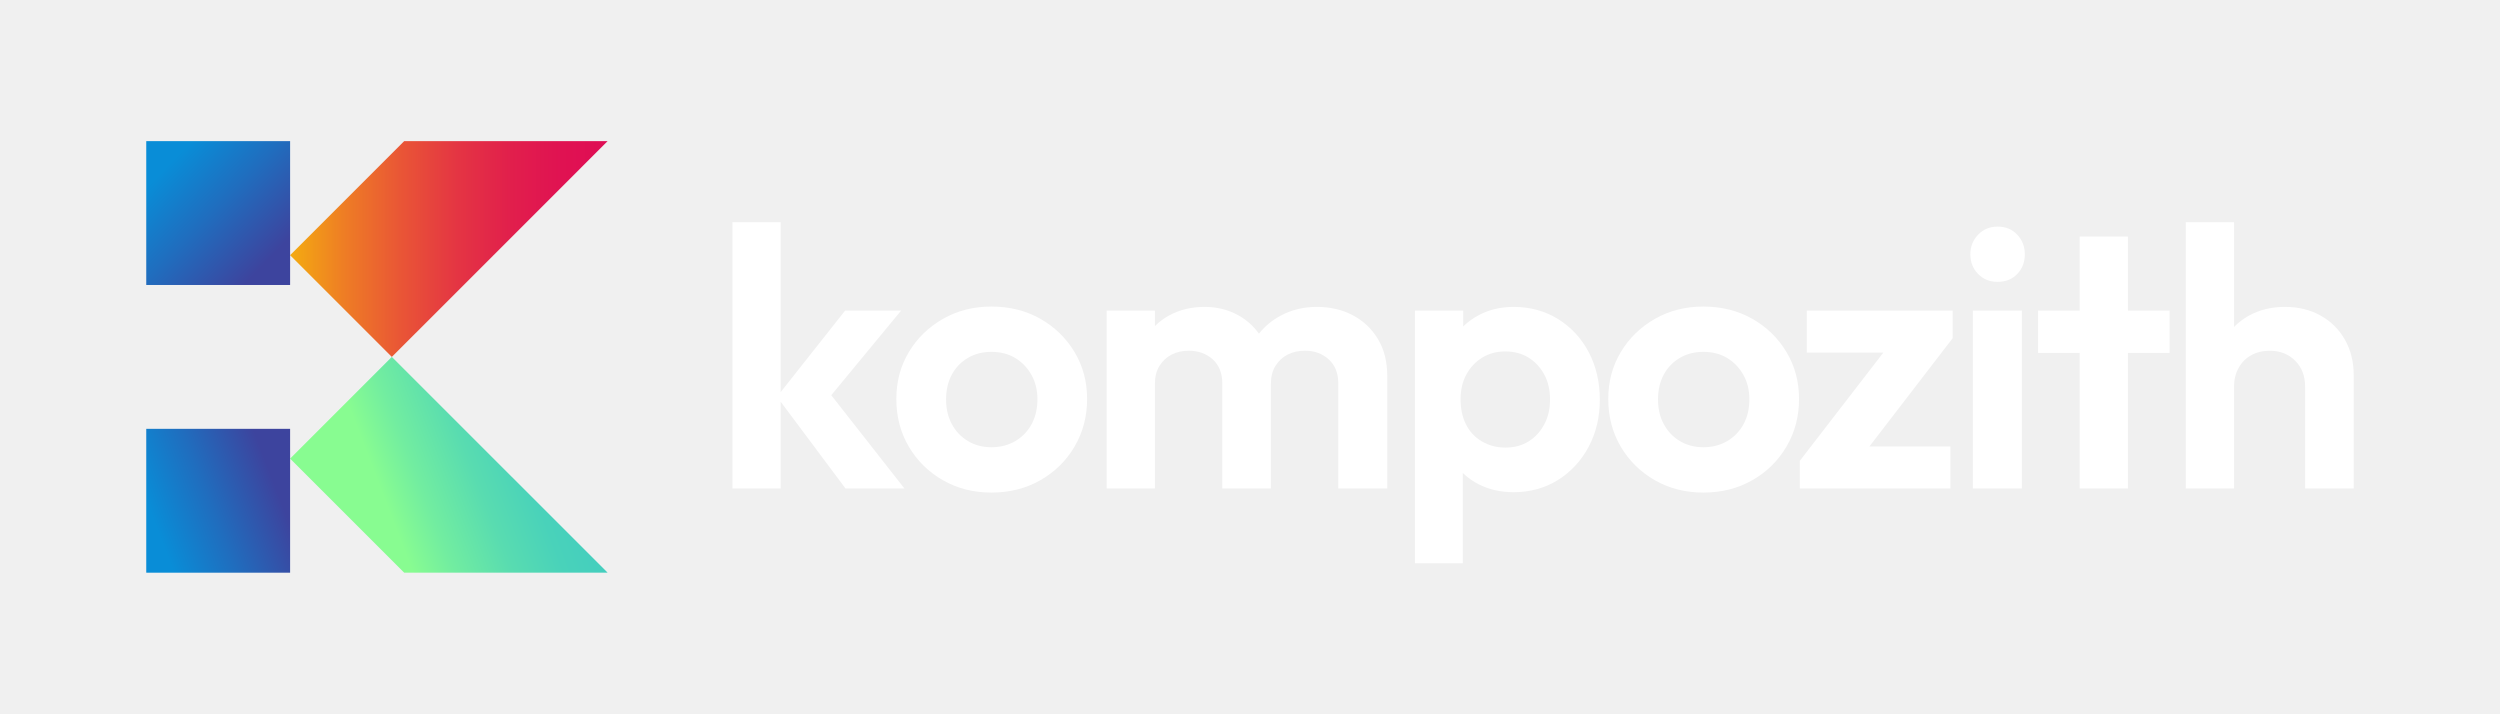
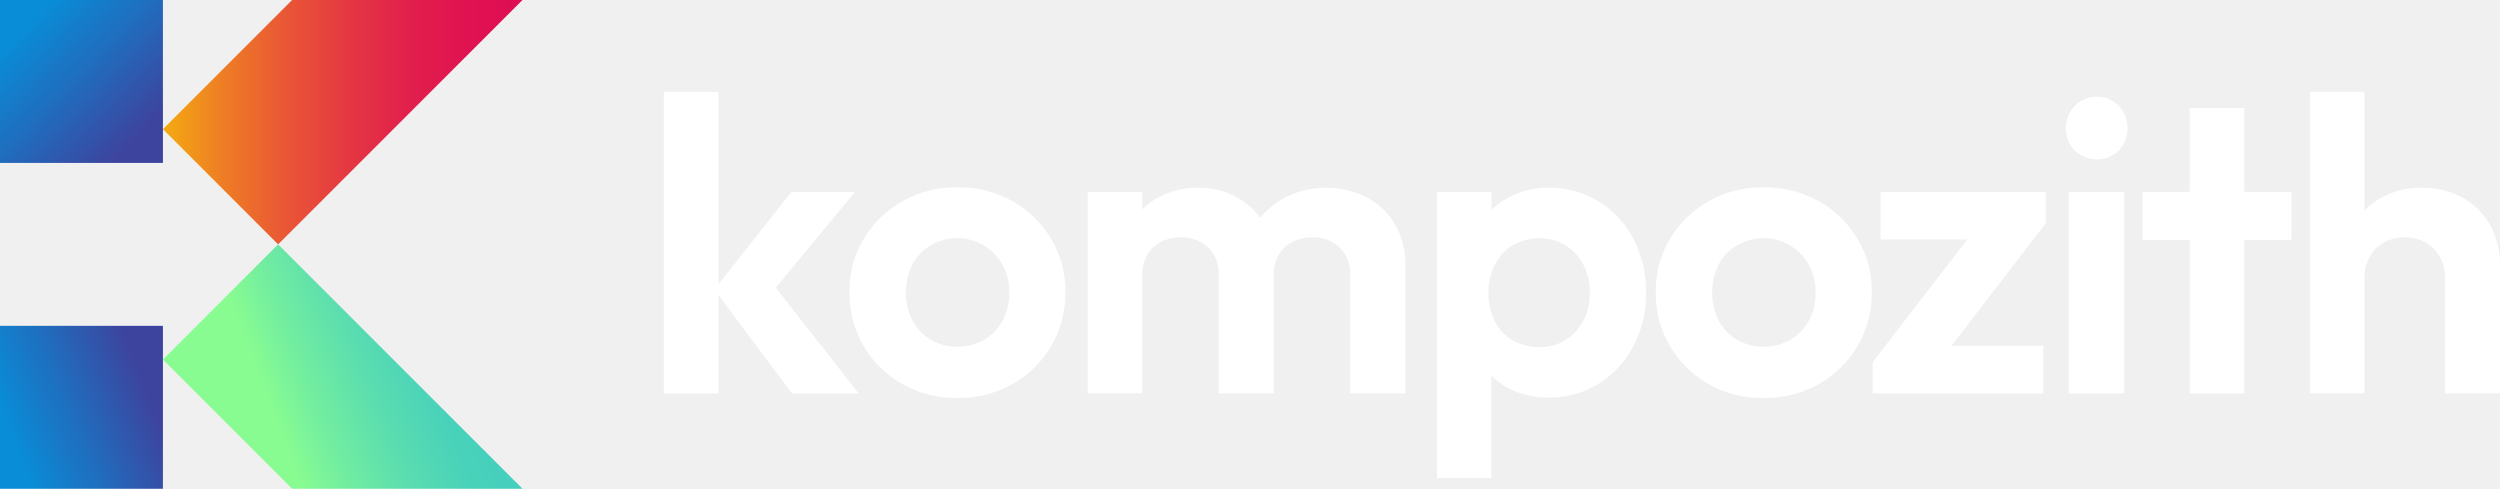
- <svg xmlns="http://www.w3.org/2000/svg" version="1.1" id="Calque_1" x="0px" y="0px" viewBox="0 0 726.79 207.51" style="enable-background:new 0 0 726.79 207.51;" xml:space="preserve">
-   <style type="text/css">
- 	.st0{fill:#0B1143;}
- 	.st1{fill:url(#SVGID_1_);}
- 	.st2{fill:url(#SVGID_00000018950561225855492810000014266240495488412839_);}
- 	.st3{opacity:0.55;fill:url(#SVGID_00000119803379698631870000000018396243905021171336_);}
- 	.st4{opacity:0.55;fill:url(#SVGID_00000175283047811427087760000004166512422570465421_);}
- 	.st5{fill:url(#SVGID_00000010992570515112634970000012718226087933343141_);}
- 	.st6{opacity:0.55;fill:url(#SVGID_00000132058868355603798110000006933069224382033597_);}
- 	.st7{fill:url(#SVGID_00000166637840728833221140000002794251236424088506_);}
- 	.st8{fill:url(#SVGID_00000107572519075290320050000018298754756731455932_);}
- 	.st9{fill:url(#SVGID_00000067924814840990364550000004449604969621205179_);}
- 	.st10{fill:url(#SVGID_00000170989133988694224120000008148529138494124972_);}
- 	.st11{fill:url(#SVGID_00000034782086681637066140000017716303663047223168_);}
- 	.st12{fill:url(#SVGID_00000045591010554585664900000002701287469302689182_);}
- 	.st13{fill:url(#SVGID_00000061449631888769308020000001041445926888172442_);}
- 	.st14{fill:url(#SVGID_00000159443223911471234870000018388479860123229887_);}
- 	.st15{fill:url(#SVGID_00000164489715095944641320000005418598522328537279_);}
- 	.st16{opacity:0.55;fill:url(#SVGID_00000174602514912459681540000001688086289842471825_);}
- 	.st17{fill:#FFFFFF;}
- 	.st18{fill:#383838;}
- 	.st19{fill:url(#SVGID_00000069383322687965113790000015824352769471642551_);}
- 	.st20{fill:url(#SVGID_00000107564015716431590470000004972656963342886334_);}
- 	.st21{fill:url(#SVGID_00000060017345656509805560000004844000775695609274_);}
- 	.st22{fill:url(#SVGID_00000043454564671673355860000003888662944101122984_);}
- 	.st23{fill:url(#SVGID_00000045602164553010083160000009975005241977732239_);}
- 	.st24{fill:url(#SVGID_00000147910451618569439090000002051896191807930527_);}
- 	.st25{fill:url(#SVGID_00000033350757008703071290000012605151278088103820_);}
- 	.st26{fill:url(#SVGID_00000150793325797073517920000013044436542807243409_);}
- 	.st27{fill:url(#SVGID_00000050663583647206710700000001965059801243474612_);}
- 	.st28{fill:url(#SVGID_00000082354058174388457820000015441193846240761513_);}
- 	.st29{fill:url(#SVGID_00000000915917987995592090000002901571465617151405_);}
- 	.st30{fill:url(#SVGID_00000183932089338592675840000007695532558633299383_);}
- 	.st31{fill:url(#SVGID_00000085240675865409122190000000082037250522734996_);}
- 	.st32{fill:url(#SVGID_00000093867691994136416150000014988176306157873557_);}
- 	.st33{fill:url(#SVGID_00000015314067738613007050000001615048600250535603_);}
- 	.st34{fill:url(#SVGID_00000114796372207868145520000001660676936085165441_);}
- 	.st35{fill:url(#SVGID_00000179609881840486419190000005827554602545291402_);}
- 	.st36{fill:url(#SVGID_00000162321077684947838010000014259809212767354243_);}
- 	.st37{fill:url(#SVGID_00000096764313424399321660000015727840591890833817_);}
- 	.st38{fill:url(#SVGID_00000116212352553695158390000000683681672482440844_);}
- 	.st39{fill:url(#SVGID_00000024704394234574637320000018211086782222417552_);}
- 	.st40{fill:url(#SVGID_00000074418444529993561570000002154378317541033634_);}
- 	.st41{fill:url(#SVGID_00000003807554398841345640000017482128412280246180_);}
- 	.st42{fill:url(#SVGID_00000021100067093757599380000008881801588875782807_);}
- 	.st43{fill:url(#SVGID_00000045620716435992719690000016423364907306217905_);}
- 	.st44{fill:url(#SVGID_00000062150437052556882960000002912763640938975881_);}
- 	.st45{fill:url(#SVGID_00000181062790788825890850000017736675110276816009_);}
- 	.st46{fill:url(#SVGID_00000161591513717850530410000011086245362480125832_);}
- 	.st47{fill:url(#SVGID_00000179633637627774934030000003585847632785379761_);}
- 	.st48{fill:url(#SVGID_00000005227130333881907050000009526711006394332344_);}
- 	.st49{fill:url(#SVGID_00000180361953036143408700000006244205926272970911_);}
- 	.st50{fill:url(#SVGID_00000060718402954082101680000002979346509275422101_);}
- 	.st51{fill:url(#SVGID_00000170991973839440479530000007993456638124705668_);}
- 	.st52{fill:url(#SVGID_00000116214749860995497120000018095970716539584150_);}
- 	.st53{fill:url(#SVGID_00000157990751882195264830000000615486495836185501_);}
- 	.st54{fill:url(#SVGID_00000128465194640263061360000000877290682198170240_);}
- 	.st55{fill:url(#SVGID_00000029724483939228803030000015812478989935006377_);}
- 	.st56{fill:url(#SVGID_00000029739524785494797590000002328072608215132064_);}
- 	.st57{fill:url(#SVGID_00000041984484792003117800000007710699335028913539_);}
- 	.st58{fill:url(#SVGID_00000013155524931403510590000001988028728166254231_);}
- </style>
-   <g>
-     <linearGradient id="SVGID_1_" gradientUnits="userSpaceOnUse" x1="84.339" y1="72.392" x2="176.641" y2="72.392">
-       <stop offset="0" style="stop-color:#F4AB11" />
-       <stop offset="0.174" style="stop-color:#EE7C25" />
-       <stop offset="0.351" style="stop-color:#E95536" />
-       <stop offset="0.526" style="stop-color:#E43543" />
-       <stop offset="0.695" style="stop-color:#E11F4C" />
-       <stop offset="0.856" style="stop-color:#E01252" />
-       <stop offset="1" style="stop-color:#DF0D54" />
+ <svg xmlns="http://www.w3.org/2000/svg" xmlns:xlink="http://www.w3.org/1999/xlink" id="Calque_1" data-name="Calque 1" viewBox="0 0 641.74 125.46">
+   <defs>
+     <style>.cls-1{fill:url(#Dégradé_sans_nom);}.cls-2{fill:url(#Dégradé_sans_nom_2);}.cls-3{fill:url(#Dégradé_sans_nom_3);}.cls-4{fill:url(#Dégradé_sans_nom_4);}.cls-5{fill:#fff;}</style>
+     <linearGradient id="Dégradé_sans_nom" x1="84.34" y1="137.6" x2="176.64" y2="137.6" gradientTransform="matrix(1, 0, 0, -1, -42.52, 168.97)" gradientUnits="userSpaceOnUse">
+       <stop offset="0" stop-color="#f4ab11" />
+       <stop offset="0.17" stop-color="#ee7c25" />
+       <stop offset="0.35" stop-color="#e95536" />
+       <stop offset="0.53" stop-color="#e43543" />
+       <stop offset="0.69" stop-color="#e11f4c" />
+       <stop offset="0.86" stop-color="#e01252" />
+       <stop offset="1" stop-color="#df0d54" />
    </linearGradient>
-     <polygon class="st1" points="176.64,41.03 143.48,74.19 113.91,103.76 113.91,103.76 84.34,74.19 117.5,41.03  " />
-     <linearGradient id="SVGID_00000167386179704754062890000018125580329494592438_" gradientUnits="userSpaceOnUse" x1="92.766" y1="155.278" x2="162.119" y2="128.655">
-       <stop offset="0.288" style="stop-color:#88FC91" />
-       <stop offset="0.437" style="stop-color:#72EDA0" />
-       <stop offset="0.65" style="stop-color:#59DCB0" />
-       <stop offset="0.844" style="stop-color:#49D2BA" />
-       <stop offset="1" style="stop-color:#44CEBE" />
+     <linearGradient id="Dégradé_sans_nom_2" x1="92.76" y1="54.72" x2="162.12" y2="81.35" gradientTransform="matrix(1, 0, 0, -1, -42.52, 168.97)" gradientUnits="userSpaceOnUse">
+       <stop offset="0.29" stop-color="#88fc91" />
+       <stop offset="0.44" stop-color="#72eda0" />
+       <stop offset="0.65" stop-color="#59dcb0" />
+       <stop offset="0.84" stop-color="#49d2ba" />
+       <stop offset="1" stop-color="#44cebe" />
    </linearGradient>
-     <polygon style="fill:url(#SVGID_00000167386179704754062890000018125580329494592438_);" points="176.64,166.48 117.5,166.48    84.34,133.33 113.91,103.76 113.91,103.76  " />
-     <linearGradient id="SVGID_00000137833116654603264880000001492431683334751895_" gradientUnits="userSpaceOnUse" x1="42.161" y1="41.398" x2="84.698" y2="82.475">
-       <stop offset="0.16" style="stop-color:#098DD7" />
-       <stop offset="0.477" style="stop-color:#206DBE" />
-       <stop offset="0.837" style="stop-color:#3D449E" />
+     <linearGradient id="Dégradé_sans_nom_3" x1="42.16" y1="168.6" x2="84.7" y2="127.52" gradientTransform="matrix(1, 0, 0, -1, -42.52, 168.97)" gradientUnits="userSpaceOnUse">
+       <stop offset="0.16" stop-color="#098dd7" />
+       <stop offset="0.48" stop-color="#206dbe" />
+       <stop offset="0.84" stop-color="#3d449e" />
    </linearGradient>
-     <rect x="42.52" y="41.03" style="fill:url(#SVGID_00000137833116654603264880000001492431683334751895_);" width="41.82" height="41.82" />
-     <linearGradient id="SVGID_00000106142207835364611890000010983273606820656297_" gradientUnits="userSpaceOnUse" x1="37.098" y1="155.683" x2="87.538" y2="136.321">
-       <stop offset="0.16" style="stop-color:#098DD7" />
-       <stop offset="0.477" style="stop-color:#206DBE" />
-       <stop offset="0.837" style="stop-color:#3D449E" />
-     </linearGradient>
-     <rect x="42.52" y="124.67" style="fill:url(#SVGID_00000106142207835364611890000010983273606820656297_);" width="41.82" height="41.82" />
-     <g>
-       <polygon class="st17" points="261.97,90.29 245.69,90.29 226.95,113.99 226.95,64.59 212.93,64.59 212.93,142.01 226.95,142.01     226.95,116.78 245.8,142.01 262.93,142.01 241.66,114.89   " />
-       <path class="st17" d="M302.39,92.65c-4.18-2.36-8.91-3.53-14.19-3.53c-5.21,0-9.9,1.2-14.08,3.59c-4.18,2.39-7.48,5.6-9.9,9.64    c-2.43,4.03-3.64,8.58-3.64,13.65c0,5.14,1.21,9.76,3.64,13.87c2.43,4.11,5.73,7.35,9.9,9.74c4.18,2.39,8.87,3.59,14.08,3.59    c5.28,0,10.03-1.19,14.24-3.59c4.21-2.39,7.53-5.66,9.96-9.8c2.43-4.14,3.64-8.74,3.64-13.81c0-5.07-1.23-9.64-3.69-13.71    C309.88,98.21,306.56,95,302.39,92.65z M299.93,123.27c-1.11,2.07-2.68,3.71-4.71,4.93c-2.04,1.21-4.37,1.82-7.01,1.82    c-2.57,0-4.86-0.61-6.85-1.82c-2-1.21-3.55-2.85-4.66-4.93c-1.11-2.07-1.66-4.46-1.66-7.17c0-2.71,0.55-5.1,1.66-7.17    c1.11-2.07,2.66-3.69,4.66-4.87c2-1.18,4.28-1.77,6.85-1.77c2.64,0,4.94,0.59,6.91,1.77c1.96,1.18,3.53,2.8,4.71,4.87    c1.18,2.07,1.77,4.46,1.77,7.17C301.59,118.81,301.03,121.2,299.93,123.27z" />
-       <path class="st17" d="M393.24,91.63c-3.07-1.61-6.53-2.41-10.39-2.41c-3.86,0-7.35,0.84-10.49,2.52c-2.5,1.33-4.62,3.09-6.37,5.26    c-1.6-2.23-3.61-4.03-6.05-5.37c-2.93-1.61-6.18-2.41-9.74-2.41c-3.78,0-7.17,0.8-10.17,2.41c-1.61,0.86-3.03,1.92-4.28,3.16v-4.5    h-14.03v51.72h14.03V111.6c0-2.07,0.44-3.82,1.34-5.25c0.89-1.43,2.07-2.52,3.53-3.27c1.46-0.75,3.12-1.12,4.98-1.12    c2.78,0,5.1,0.84,6.96,2.52c1.86,1.68,2.78,4.02,2.78,7.01v30.52h14.13V111.6c0-2.07,0.44-3.82,1.34-5.25    c0.89-1.43,2.07-2.52,3.53-3.27c1.46-0.75,3.16-1.12,5.09-1.12c2.71,0,5,0.84,6.85,2.52c1.86,1.68,2.78,4.02,2.78,7.01v30.52    h14.24v-32.66c0-4.21-0.91-7.82-2.73-10.81C398.76,95.54,396.31,93.24,393.24,91.63z" />
-       <path class="st17" d="M452.94,92.75c-3.82-2.36-8.12-3.53-12.9-3.53c-3.71,0-7.07,0.79-10.07,2.36c-1.74,0.91-3.26,2.03-4.6,3.32    v-4.6h-14.03v73.45h13.92v-26.25c1.37,1.31,2.92,2.44,4.71,3.34c3,1.5,6.35,2.25,10.07,2.25c4.78,0,9.06-1.18,12.85-3.53    c3.78-2.36,6.76-5.57,8.94-9.64c2.18-4.07,3.26-8.64,3.26-13.71c0-5.14-1.07-9.74-3.21-13.81    C459.73,98.32,456.75,95.11,452.94,92.75z M448.97,123.32c-1.11,2.11-2.62,3.77-4.55,4.98c-1.93,1.22-4.18,1.82-6.75,1.82    s-4.87-0.61-6.91-1.82c-2.04-1.21-3.57-2.87-4.6-4.98c-1.04-2.1-1.55-4.51-1.55-7.23c0-2.71,0.55-5.1,1.66-7.17    c1.11-2.07,2.64-3.71,4.6-4.93c1.96-1.21,4.19-1.82,6.69-1.82c2.64,0,4.93,0.61,6.85,1.82c1.93,1.21,3.44,2.86,4.55,4.93    c1.11,2.07,1.66,4.46,1.66,7.17C450.63,118.81,450.08,121.22,448.97,123.32z" />
-       <path class="st17" d="M509.36,92.65c-4.18-2.36-8.91-3.53-14.19-3.53c-5.21,0-9.9,1.2-14.08,3.59c-4.18,2.39-7.48,5.6-9.9,9.64    c-2.43,4.03-3.64,8.58-3.64,13.65c0,5.14,1.21,9.76,3.64,13.87c2.43,4.11,5.73,7.35,9.9,9.74c4.17,2.39,8.87,3.59,14.08,3.59    c5.28,0,10.03-1.19,14.24-3.59c4.21-2.39,7.53-5.66,9.96-9.8c2.43-4.14,3.64-8.74,3.64-13.81c0-5.07-1.23-9.64-3.69-13.71    C516.86,98.21,513.54,95,509.36,92.65z M506.9,123.27c-1.11,2.07-2.68,3.71-4.71,4.93c-2.04,1.21-4.37,1.82-7.01,1.82    c-2.57,0-4.85-0.61-6.85-1.82c-2-1.21-3.55-2.85-4.66-4.93c-1.11-2.07-1.66-4.46-1.66-7.17c0-2.71,0.55-5.1,1.66-7.17    c1.11-2.07,2.66-3.69,4.66-4.87c2-1.18,4.28-1.77,6.85-1.77c2.64,0,4.94,0.59,6.91,1.77c1.96,1.18,3.53,2.8,4.71,4.87    c1.18,2.07,1.77,4.46,1.77,7.17C508.56,118.81,508.01,121.2,506.9,123.27z" />
-       <polygon class="st17" points="525.26,102.5 547.52,102.5 523.23,133.98 523.23,142.01 567.02,142.01 567.02,129.8 543.46,129.8     567.67,98.32 567.67,90.29 525.26,90.29   " />
-       <rect x="573.55" y="90.29" class="st17" width="14.24" height="51.72" />
-       <path class="st17" d="M580.73,65.88c-2.29,0-4.18,0.79-5.67,2.36c-1.5,1.57-2.25,3.46-2.25,5.67c0,2.29,0.75,4.2,2.25,5.73    c1.5,1.54,3.39,2.3,5.67,2.3c2.36,0,4.26-0.77,5.73-2.3c1.46-1.53,2.19-3.44,2.19-5.73c0-2.21-0.73-4.1-2.19-5.67    C584.99,66.66,583.08,65.88,580.73,65.88z" />
-       <polygon class="st17" points="618.63,68.77 604.6,68.77 604.6,90.29 592.5,90.29 592.5,102.6 604.6,102.6 604.6,142.01     618.63,142.01 618.63,102.6 630.73,102.6 630.73,90.29 618.63,90.29   " />
-       <path class="st17" d="M681.7,98.75c-1.71-3-4.07-5.34-7.07-7.01c-3-1.68-6.46-2.52-10.39-2.52c-3.93,0-7.43,0.86-10.49,2.57    c-1.62,0.9-3.04,2-4.28,3.26V64.59h-14.03v77.42h14.03v-29.66c0-2,0.45-3.8,1.34-5.41c0.89-1.61,2.12-2.84,3.69-3.69    c1.57-0.86,3.35-1.28,5.35-1.28c3,0,5.46,0.96,7.39,2.89c1.93,1.93,2.89,4.43,2.89,7.49v29.66h14.13v-32.87    C684.27,105.21,683.41,101.75,681.7,98.75z" />
-     </g>
-   </g>
+     <linearGradient id="Dégradé_sans_nom_4" x1="37.1" y1="54.31" x2="87.54" y2="73.68" xlink:href="#Dégradé_sans_nom_3" />
+   </defs>
+   <polygon class="cls-1" points="134.12 0 100.96 33.16 71.39 62.73 71.39 62.73 41.82 33.16 74.98 0 134.12 0" />
+   <polygon class="cls-2" points="134.12 125.45 74.98 125.45 41.82 92.3 71.39 62.73 71.39 62.73 134.12 125.45" />
+   <rect class="cls-3" width="41.82" height="41.82" />
+   <rect class="cls-4" y="83.64" width="41.82" height="41.82" />
+   <polygon class="cls-5" points="219.45 49.26 203.17 49.26 184.43 72.96 184.43 23.56 170.41 23.56 170.41 100.98 184.43 100.98 184.43 75.75 203.28 100.98 220.41 100.98 199.14 73.86 219.45 49.26" />
+   <path class="cls-5" d="M302.39,92.65a28.35,28.35,0,0,0-14.19-3.53,27.85,27.85,0,0,0-14.08,3.59,26.86,26.86,0,0,0-9.9,9.64A25.91,25.91,0,0,0,260.58,116a26.61,26.61,0,0,0,13.54,23.61,27.85,27.85,0,0,0,14.08,3.59,28.24,28.24,0,0,0,14.24-3.59A26.69,26.69,0,0,0,316,116a26,26,0,0,0-3.69-13.71A26.86,26.86,0,0,0,302.39,92.65Zm-2.46,30.62a12.61,12.61,0,0,1-4.71,4.93,13.46,13.46,0,0,1-7,1.82,12.94,12.94,0,0,1-6.85-1.82,12.56,12.56,0,0,1-4.66-4.93,16.31,16.31,0,0,1,0-14.34,12.27,12.27,0,0,1,4.66-4.87,13.29,13.29,0,0,1,18.47,4.87,14.22,14.22,0,0,1,1.77,7.17A15.18,15.18,0,0,1,299.93,123.27Z" transform="translate(-42.52 -41.03)" />
+   <path class="cls-5" d="M393.24,91.63a23.34,23.34,0,0,0-20.88.11A20.43,20.43,0,0,0,366,97a18.06,18.06,0,0,0-6.05-5.37,19.89,19.89,0,0,0-9.74-2.41A21.16,21.16,0,0,0,340,91.63a18.26,18.26,0,0,0-4.28,3.16v-4.5h-14V142h14V111.6a9.66,9.66,0,0,1,1.34-5.25,8.87,8.87,0,0,1,3.53-3.27,10.74,10.74,0,0,1,5-1.12,10,10,0,0,1,7,2.52,9,9,0,0,1,2.78,7V142h14.13V111.6a9.66,9.66,0,0,1,1.34-5.25,8.87,8.87,0,0,1,3.53-3.27,11,11,0,0,1,5.09-1.12,9.82,9.82,0,0,1,6.85,2.52,9,9,0,0,1,2.78,7V142H403.3V109.35a20.42,20.42,0,0,0-2.73-10.81A18.38,18.38,0,0,0,393.24,91.63Z" transform="translate(-42.52 -41.03)" />
+   <path class="cls-5" d="M452.94,92.75A24,24,0,0,0,440,89.22,21.4,21.4,0,0,0,430,91.58a19.88,19.88,0,0,0-4.6,3.32V90.3h-14v73.45h13.92V137.5a19.35,19.35,0,0,0,4.71,3.34A22.18,22.18,0,0,0,440,143.09a23.88,23.88,0,0,0,12.85-3.53,25.1,25.1,0,0,0,8.94-9.64,28.57,28.57,0,0,0,3.26-13.71,29.21,29.21,0,0,0-3.21-13.81A24.61,24.61,0,0,0,452.94,92.75Zm-4,30.57a12.74,12.74,0,0,1-4.55,5,12.36,12.36,0,0,1-6.75,1.82,13.28,13.28,0,0,1-6.91-1.82,11.58,11.58,0,0,1-4.6-5,16.08,16.08,0,0,1-1.55-7.23,14.94,14.94,0,0,1,1.66-7.17,12.84,12.84,0,0,1,4.6-4.93,13.5,13.5,0,0,1,13.54,0,12.87,12.87,0,0,1,4.55,4.93,14.94,14.94,0,0,1,1.66,7.17A15.12,15.12,0,0,1,449,123.32Z" transform="translate(-42.52 -41.03)" />
+   <path class="cls-5" d="M509.36,92.65a28.35,28.35,0,0,0-14.19-3.53,27.85,27.85,0,0,0-14.08,3.59,26.86,26.86,0,0,0-9.9,9.64A25.91,25.91,0,0,0,467.55,116a26.61,26.61,0,0,0,13.54,23.61,27.82,27.82,0,0,0,14.08,3.59,28.24,28.24,0,0,0,14.24-3.59A26.69,26.69,0,0,0,523,116a26,26,0,0,0-3.69-13.71A26.71,26.71,0,0,0,509.36,92.65Zm-2.46,30.62a12.61,12.61,0,0,1-4.71,4.93,13.46,13.46,0,0,1-7,1.82,13,13,0,0,1-6.85-1.82,12.56,12.56,0,0,1-4.66-4.93,16.31,16.31,0,0,1,0-14.34,12.27,12.27,0,0,1,4.66-4.87,13.29,13.29,0,0,1,18.47,4.87,14.22,14.22,0,0,1,1.77,7.17A15.06,15.06,0,0,1,506.9,123.27Z" transform="translate(-42.52 -41.03)" />
+   <polygon class="cls-5" points="482.74 61.47 505 61.47 480.71 92.95 480.71 100.98 524.5 100.98 524.5 88.77 500.94 88.77 525.15 57.29 525.15 49.26 482.74 49.26 482.74 61.47" />
+   <rect class="cls-5" x="531.03" y="49.26" width="14.24" height="51.72" />
+   <path class="cls-5" d="M580.73,65.88a7.48,7.48,0,0,0-5.67,2.36,8.34,8.34,0,0,0,0,11.4,8.21,8.21,0,0,0,11.4,0,8.51,8.51,0,0,0,0-11.4A7.46,7.46,0,0,0,580.73,65.88Z" transform="translate(-42.52 -41.03)" />
+   <polygon class="cls-5" points="576.11 27.74 562.08 27.74 562.08 49.26 549.98 49.26 549.98 61.57 562.08 61.57 562.08 100.98 576.11 100.98 576.11 61.57 588.21 61.57 588.21 49.26 576.11 49.26 576.11 27.74" />
+   <path class="cls-5" d="M681.7,98.75a18.18,18.18,0,0,0-7.07-7,20.9,20.9,0,0,0-10.39-2.52,21.15,21.15,0,0,0-10.49,2.57,18.77,18.77,0,0,0-4.28,3.26V64.59h-14V142h14V112.35a11,11,0,0,1,1.34-5.41,9.11,9.11,0,0,1,3.69-3.69,10.94,10.94,0,0,1,5.35-1.28,10,10,0,0,1,7.39,2.89,10.14,10.14,0,0,1,2.89,7.49V142h14.13V109.14A20.5,20.5,0,0,0,681.7,98.75Z" transform="translate(-42.52 -41.03)" />
</svg>
